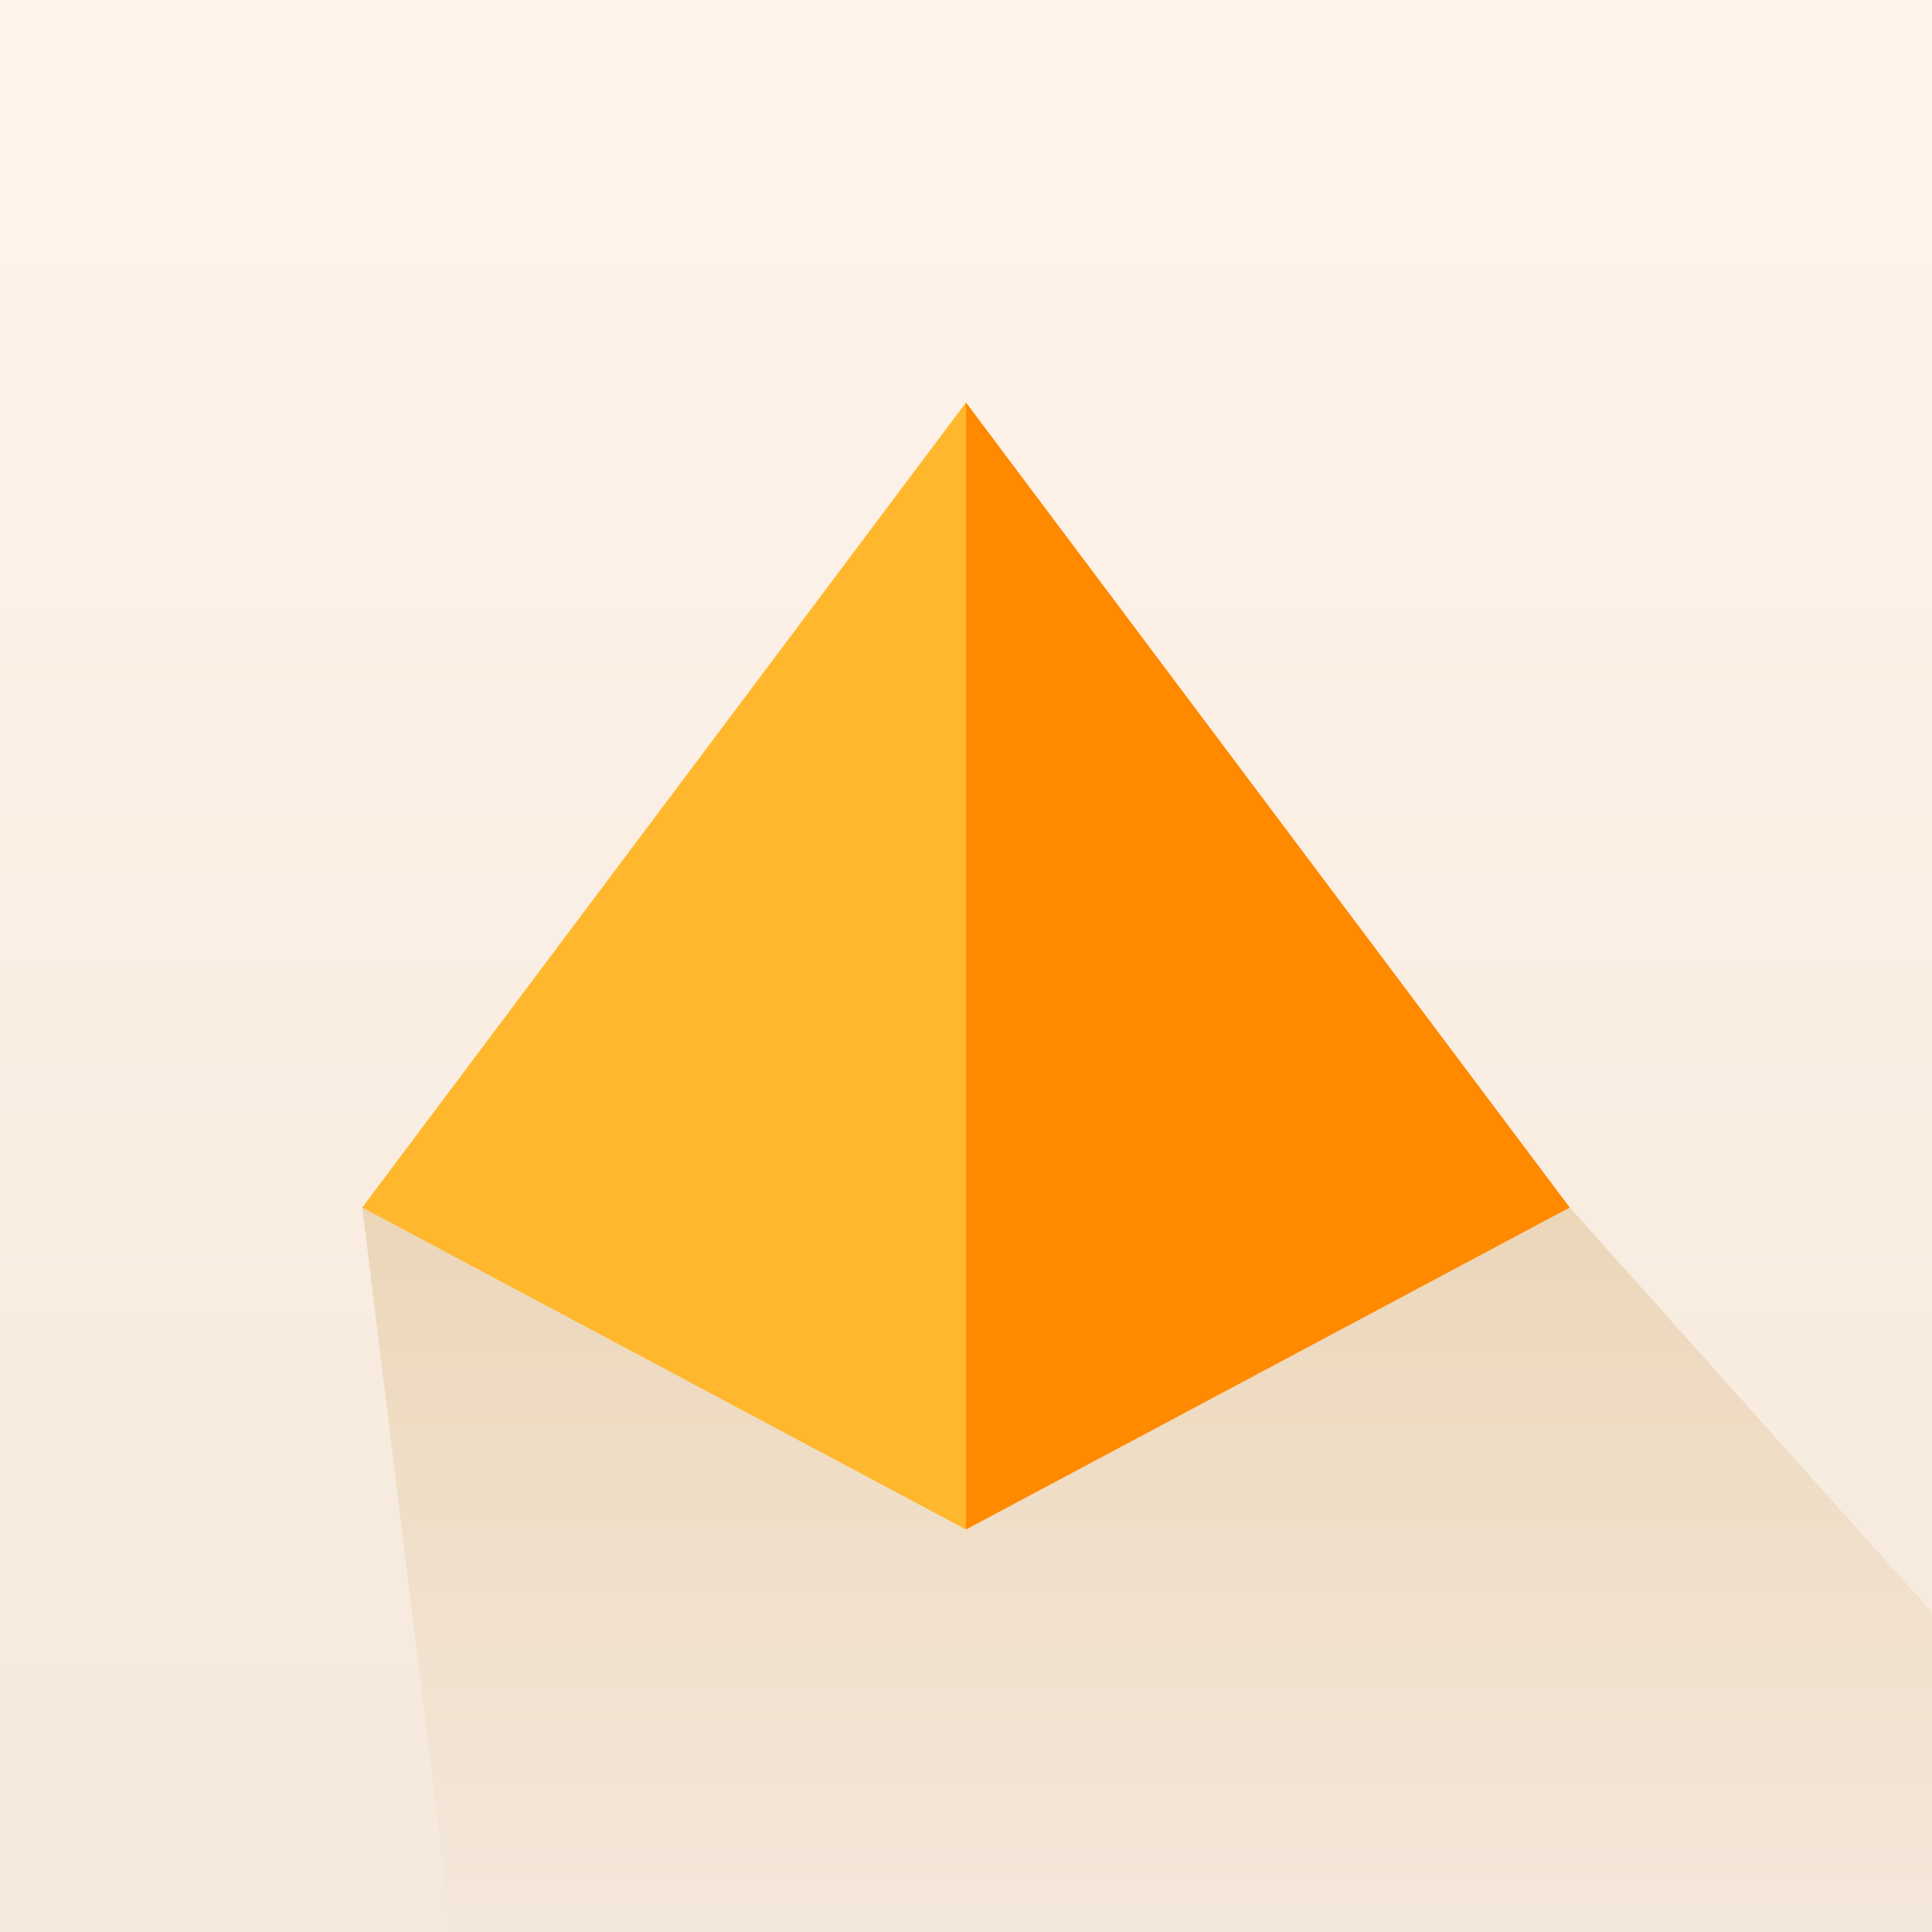
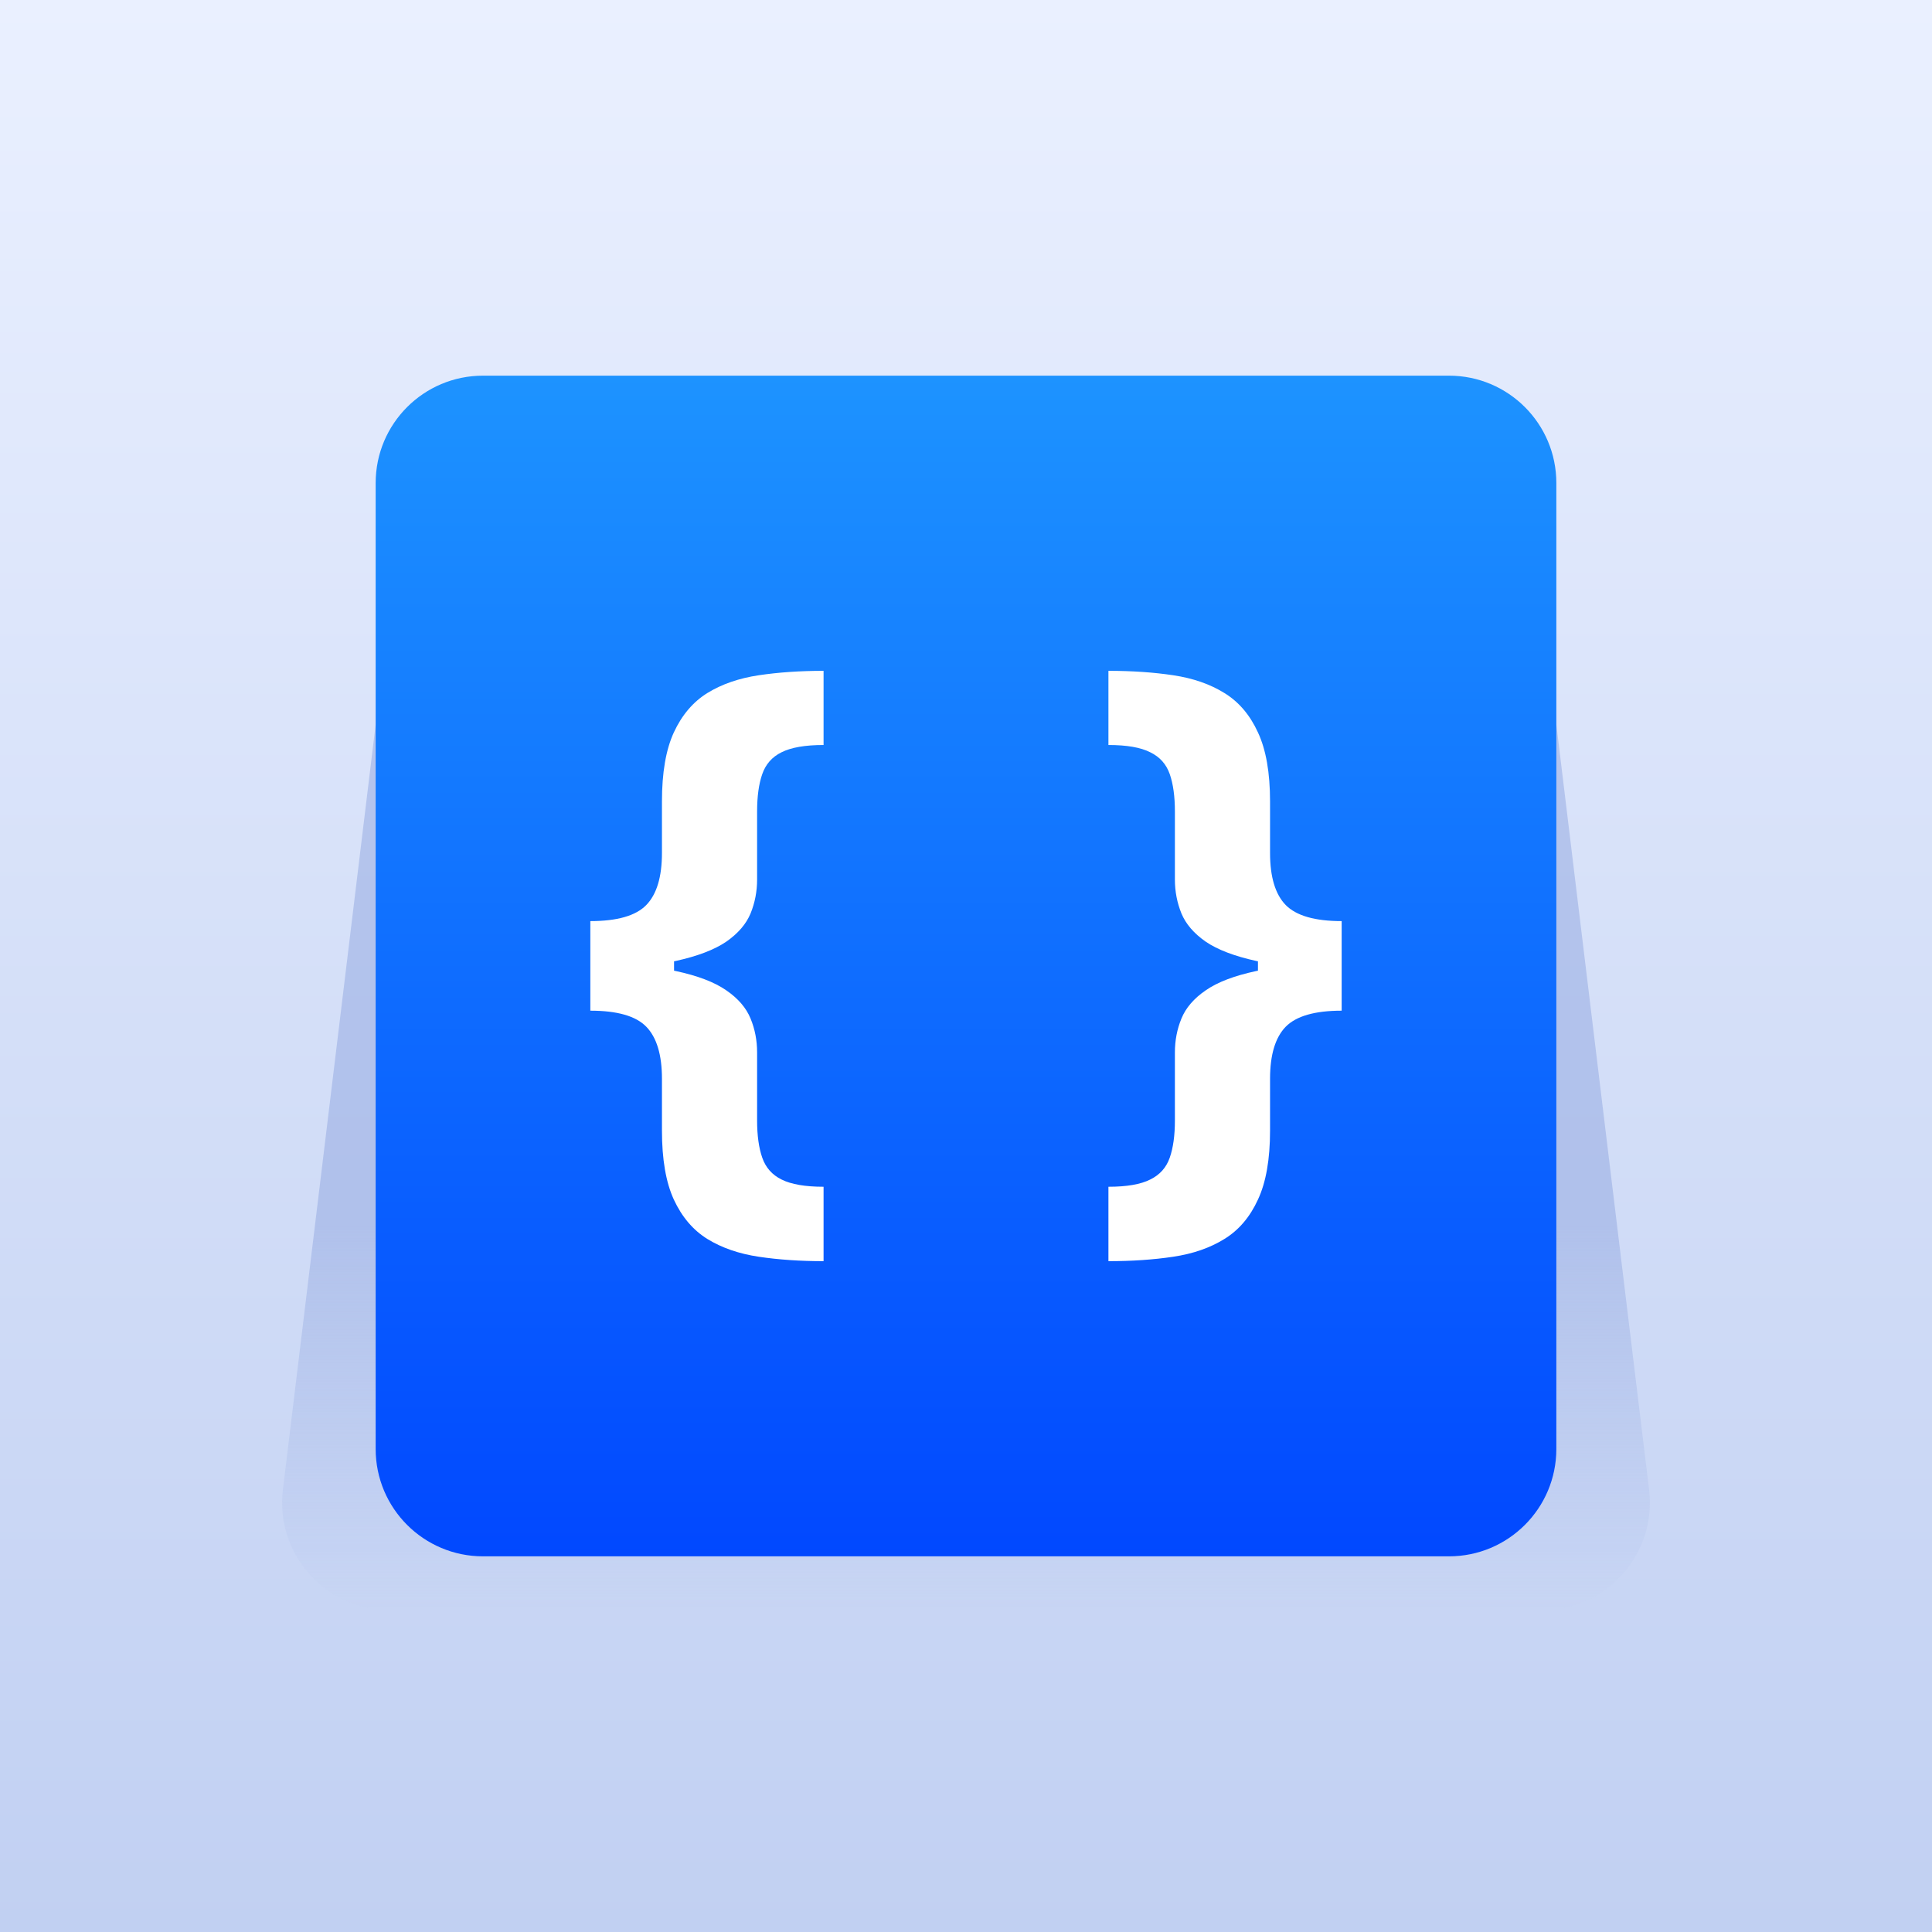
<svg xmlns="http://www.w3.org/2000/svg" width="72" height="72" viewBox="0 0 72 72" fill="none">
-   <g clip-path="url(#clip0_688_447)">
-     <rect width="72" height="72" fill="url(#paint0_linear_688_447)" />
-     <path opacity="0.5" d="M58.5 45H56.5H13.5L17 73.5H84L58.5 45Z" fill="url(#paint1_linear_688_447)" />
-     <path d="M58.5 45L36 57V15L58.5 45Z" fill="#FF8A00" />
-     <path d="M13.5 45L36 57V15L13.5 45Z" fill="#FFB72D" />
-   </g>
+   <rect width="72" height="72" fill="url(#paint0_linear_688_345)" />
+   <path opacity="0.5" d="M14 27H58L61.457 55.519C61.746 57.901 59.886 60 57.486 60H14.514C12.114 60 10.254 57.901 10.543 55.519L14 27Z" fill="url(#paint1_linear_688_345)" />
+   <rect x="14" y="14" width="44" height="44" rx="4" fill="url(#paint2_linear_688_345)" />
+   <path d="M22 36.074V34.327C23.003 34.327 23.698 34.127 24.086 33.727C24.474 33.327 24.669 32.681 24.669 31.789V29.868C24.669 28.796 24.816 27.938 25.112 27.295C25.413 26.646 25.83 26.156 26.363 25.826C26.902 25.495 27.54 25.275 28.276 25.165C29.012 25.055 29.817 25 30.692 25V27.764C30.008 27.764 29.487 27.854 29.128 28.034C28.774 28.207 28.534 28.48 28.406 28.851C28.279 29.216 28.215 29.679 28.215 30.241V32.779C28.215 33.22 28.134 33.64 27.972 34.04C27.809 34.434 27.508 34.785 27.068 35.092C26.627 35.393 25.998 35.633 25.181 35.813C24.364 35.987 23.304 36.074 22 36.074ZM30.692 47C29.817 47 29.012 46.945 28.276 46.835C27.54 46.725 26.902 46.505 26.363 46.174C25.83 45.844 25.413 45.354 25.112 44.705C24.816 44.062 24.669 43.204 24.669 42.132V40.203C24.669 39.31 24.474 38.664 24.086 38.264C23.698 37.864 23.003 37.665 22 37.665V35.917C23.304 35.917 24.364 36.007 25.181 36.187C25.998 36.361 26.627 36.601 27.068 36.908C27.508 37.21 27.809 37.56 27.972 37.96C28.134 38.354 28.215 38.774 28.215 39.221V41.759C28.215 42.315 28.279 42.776 28.406 43.141C28.534 43.511 28.774 43.784 29.128 43.958C29.487 44.137 30.008 44.227 30.692 44.227V47ZM22 37.665V34.327H25.12V37.665H22Z" fill="white" />
+   <path d="M50 35.917V37.665C49.003 37.665 48.308 37.864 47.914 38.264C47.526 38.664 47.331 39.31 47.331 40.203V42.132C47.331 43.204 47.181 44.062 46.88 44.705C46.584 45.354 46.167 45.844 45.628 46.174C45.095 46.505 44.46 46.725 43.724 46.835C42.994 46.945 42.189 47 41.308 47V44.227C41.992 44.227 42.51 44.137 42.864 43.958C43.223 43.784 43.466 43.511 43.594 43.141C43.721 42.776 43.785 42.315 43.785 41.759V39.221C43.785 38.774 43.866 38.354 44.028 37.96C44.191 37.56 44.492 37.21 44.932 36.908C45.373 36.601 46.002 36.361 46.819 36.187C47.636 36.007 48.696 35.917 50 35.917ZM41.308 25C42.189 25 42.994 25.055 43.724 25.165C44.46 25.275 45.095 25.495 45.628 25.826C46.167 26.156 46.584 26.646 46.88 27.295C47.181 27.938 47.331 28.796 47.331 29.868V31.789C47.331 32.681 47.526 33.327 47.914 33.727C48.308 34.127 49.003 34.327 50 34.327V36.074C48.696 36.074 47.636 35.987 46.819 35.813C46.002 35.633 45.373 35.393 44.932 35.092C44.492 34.785 44.191 34.434 44.028 34.04C43.866 33.64 43.785 33.22 43.785 32.779V30.241C43.785 29.679 43.721 29.216 43.594 28.851C43.466 28.48 43.223 28.207 42.864 28.034C42.51 27.854 41.992 27.764 41.308 27.764V25ZM50 34.327V37.665H46.88V34.327H50Z" fill="white" />
  <defs>
-     <linearGradient id="paint0_linear_688_447" x1="36" y1="0" x2="36" y2="72" gradientUnits="userSpaceOnUse">
-       <stop stop-color="#FFF4EA" />
-       <stop offset="1" stop-color="#F5E9DD" />
+     <linearGradient id="paint0_linear_688_345" x1="36" y1="0" x2="36" y2="72" gradientUnits="userSpaceOnUse">
+       <stop stop-color="#EAF0FF" />
+       <stop offset="1" stop-color="#C1D0F2" />
    </linearGradient>
-     <linearGradient id="paint1_linear_688_447" x1="48.75" y1="45" x2="48.75" y2="73.5" gradientUnits="userSpaceOnUse">
-       <stop stop-color="#DFBF90" />
-       <stop offset="1" stop-color="#DFBF90" stop-opacity="0" />
+     <linearGradient id="paint1_linear_688_345" x1="36" y1="27" x2="36" y2="60" gradientUnits="userSpaceOnUse">
+       <stop offset="0.563" stop-color="#90A6DF" />
+       <stop offset="1" stop-color="#90A6DF" stop-opacity="0" />
    </linearGradient>
-     <clipPath id="clip0_688_447">
-       <rect width="72" height="72" fill="white" />
-     </clipPath>
+     <linearGradient id="paint2_linear_688_345" x1="36" y1="14" x2="36" y2="58" gradientUnits="userSpaceOnUse">
+       <stop stop-color="#1D93FF" />
+       <stop offset="1" stop-color="#0148FF" />
+     </linearGradient>
  </defs>
</svg>
